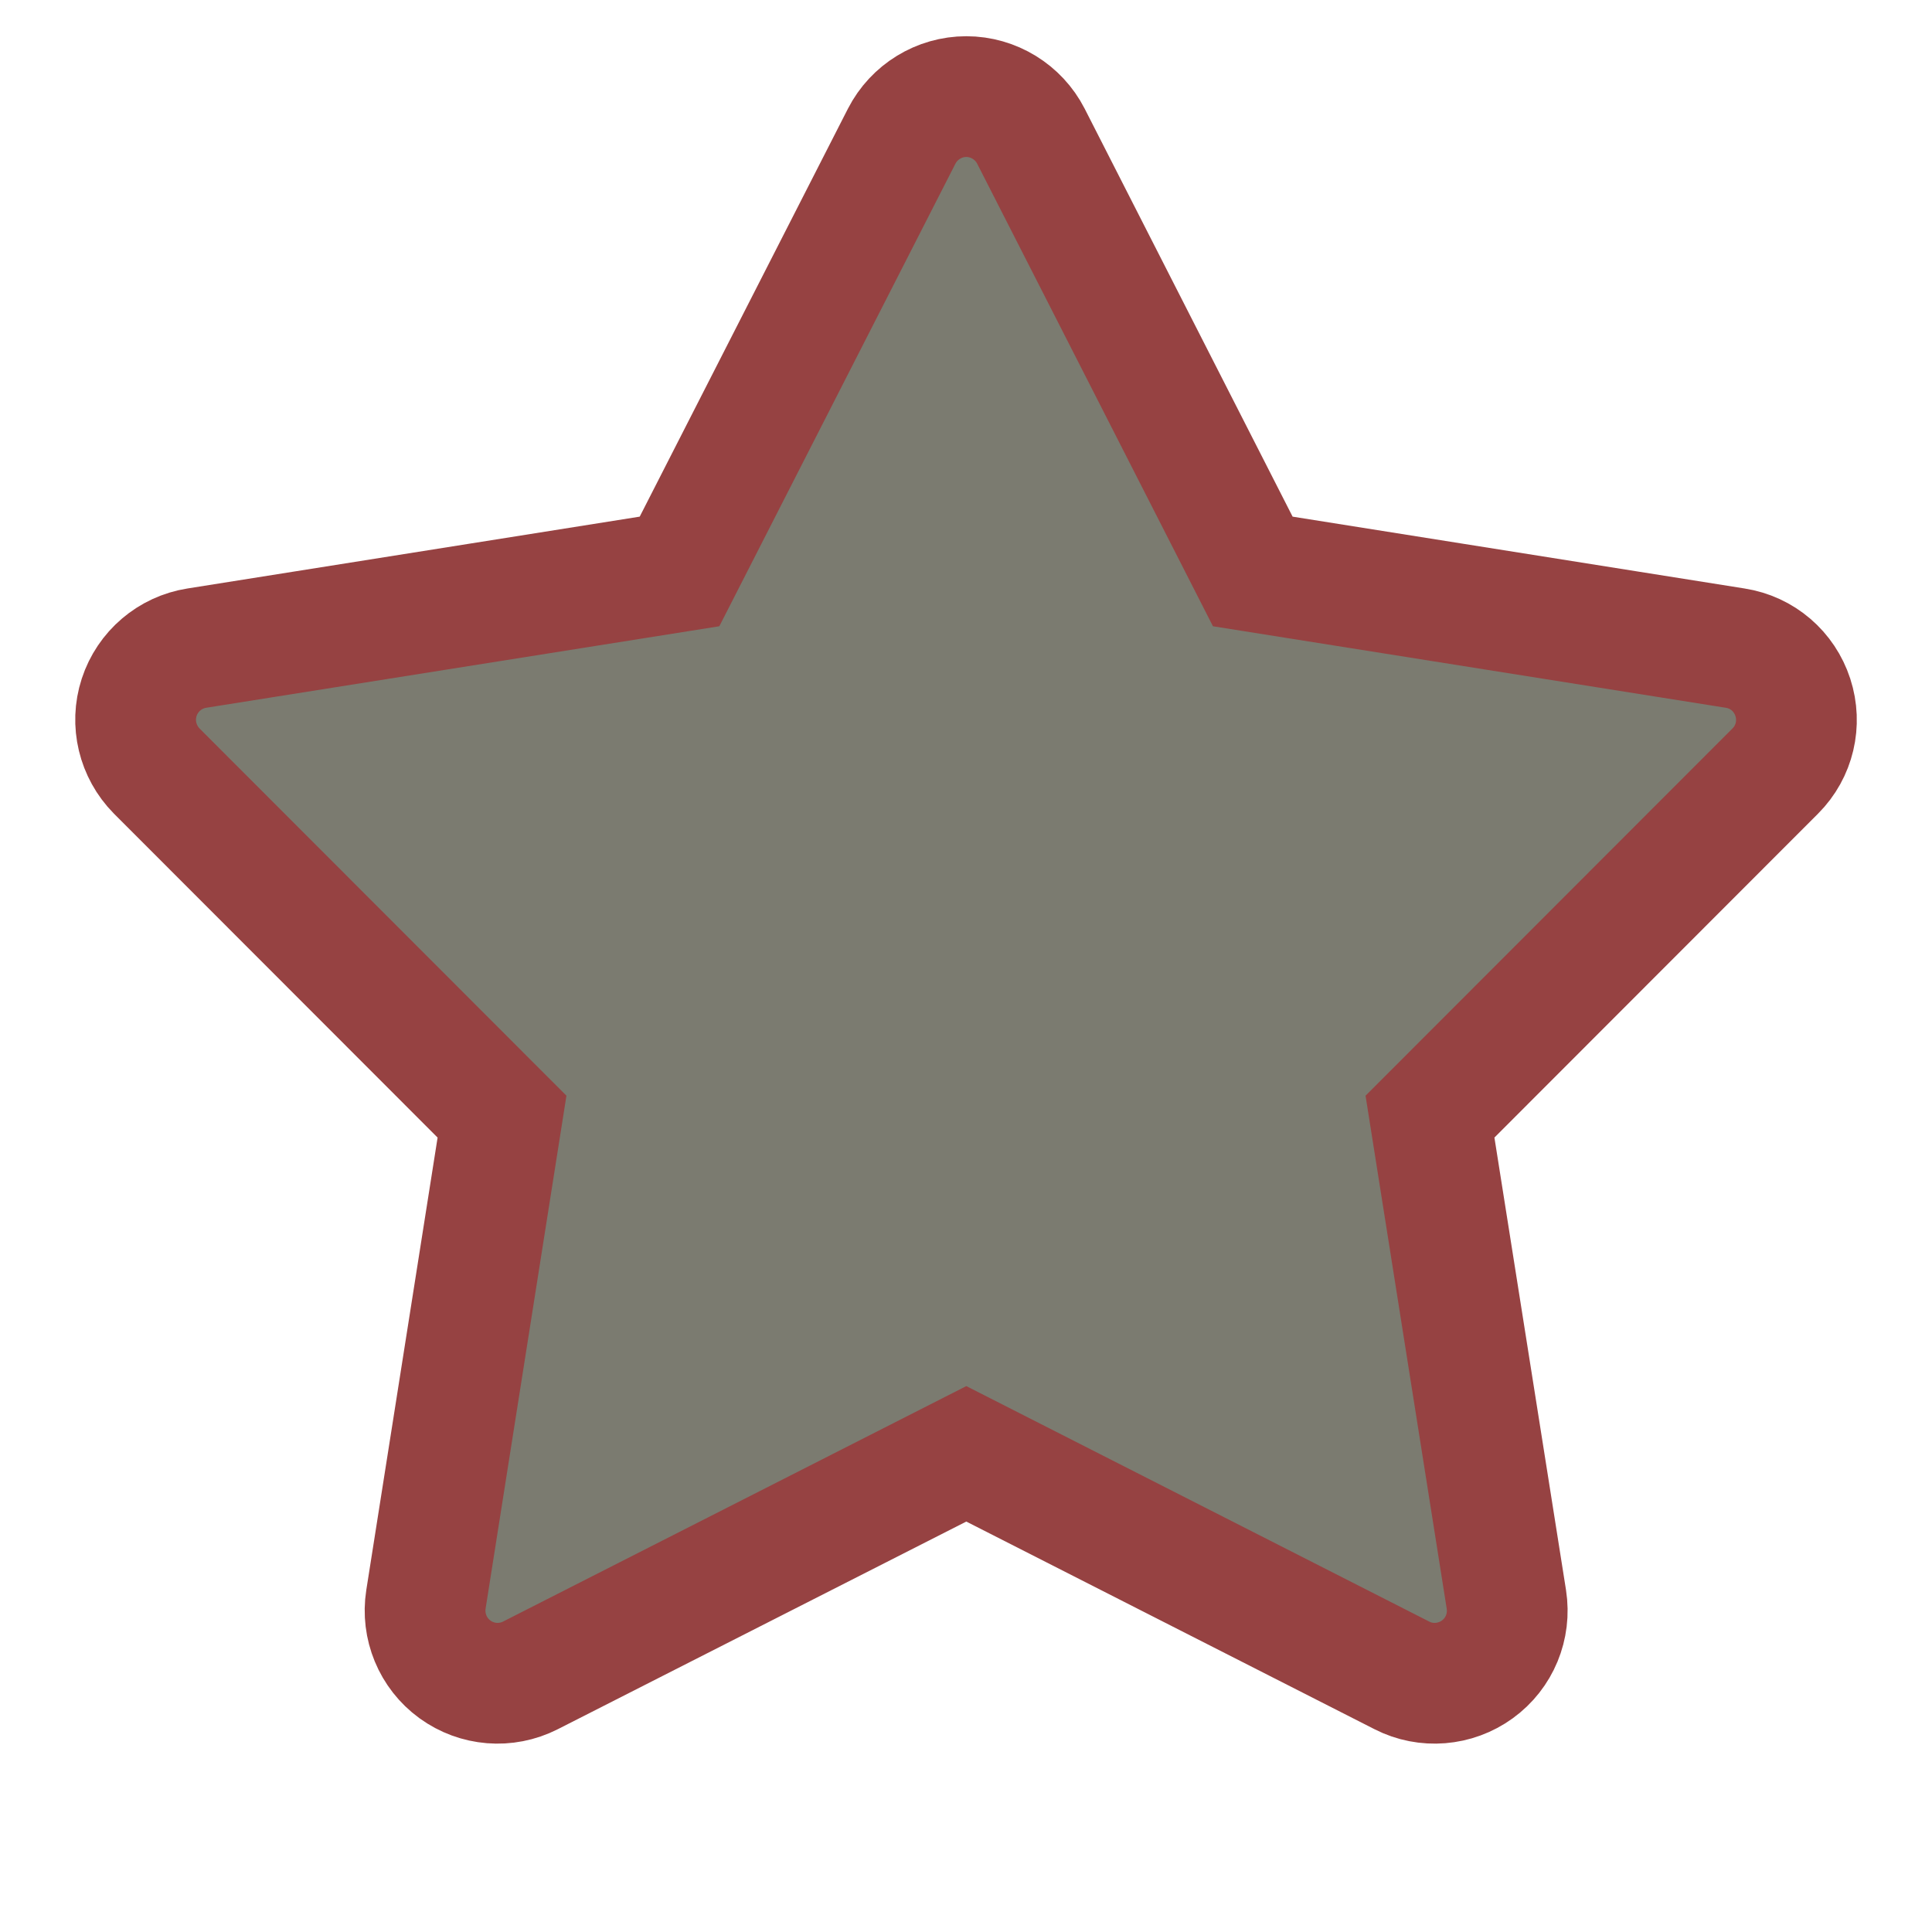
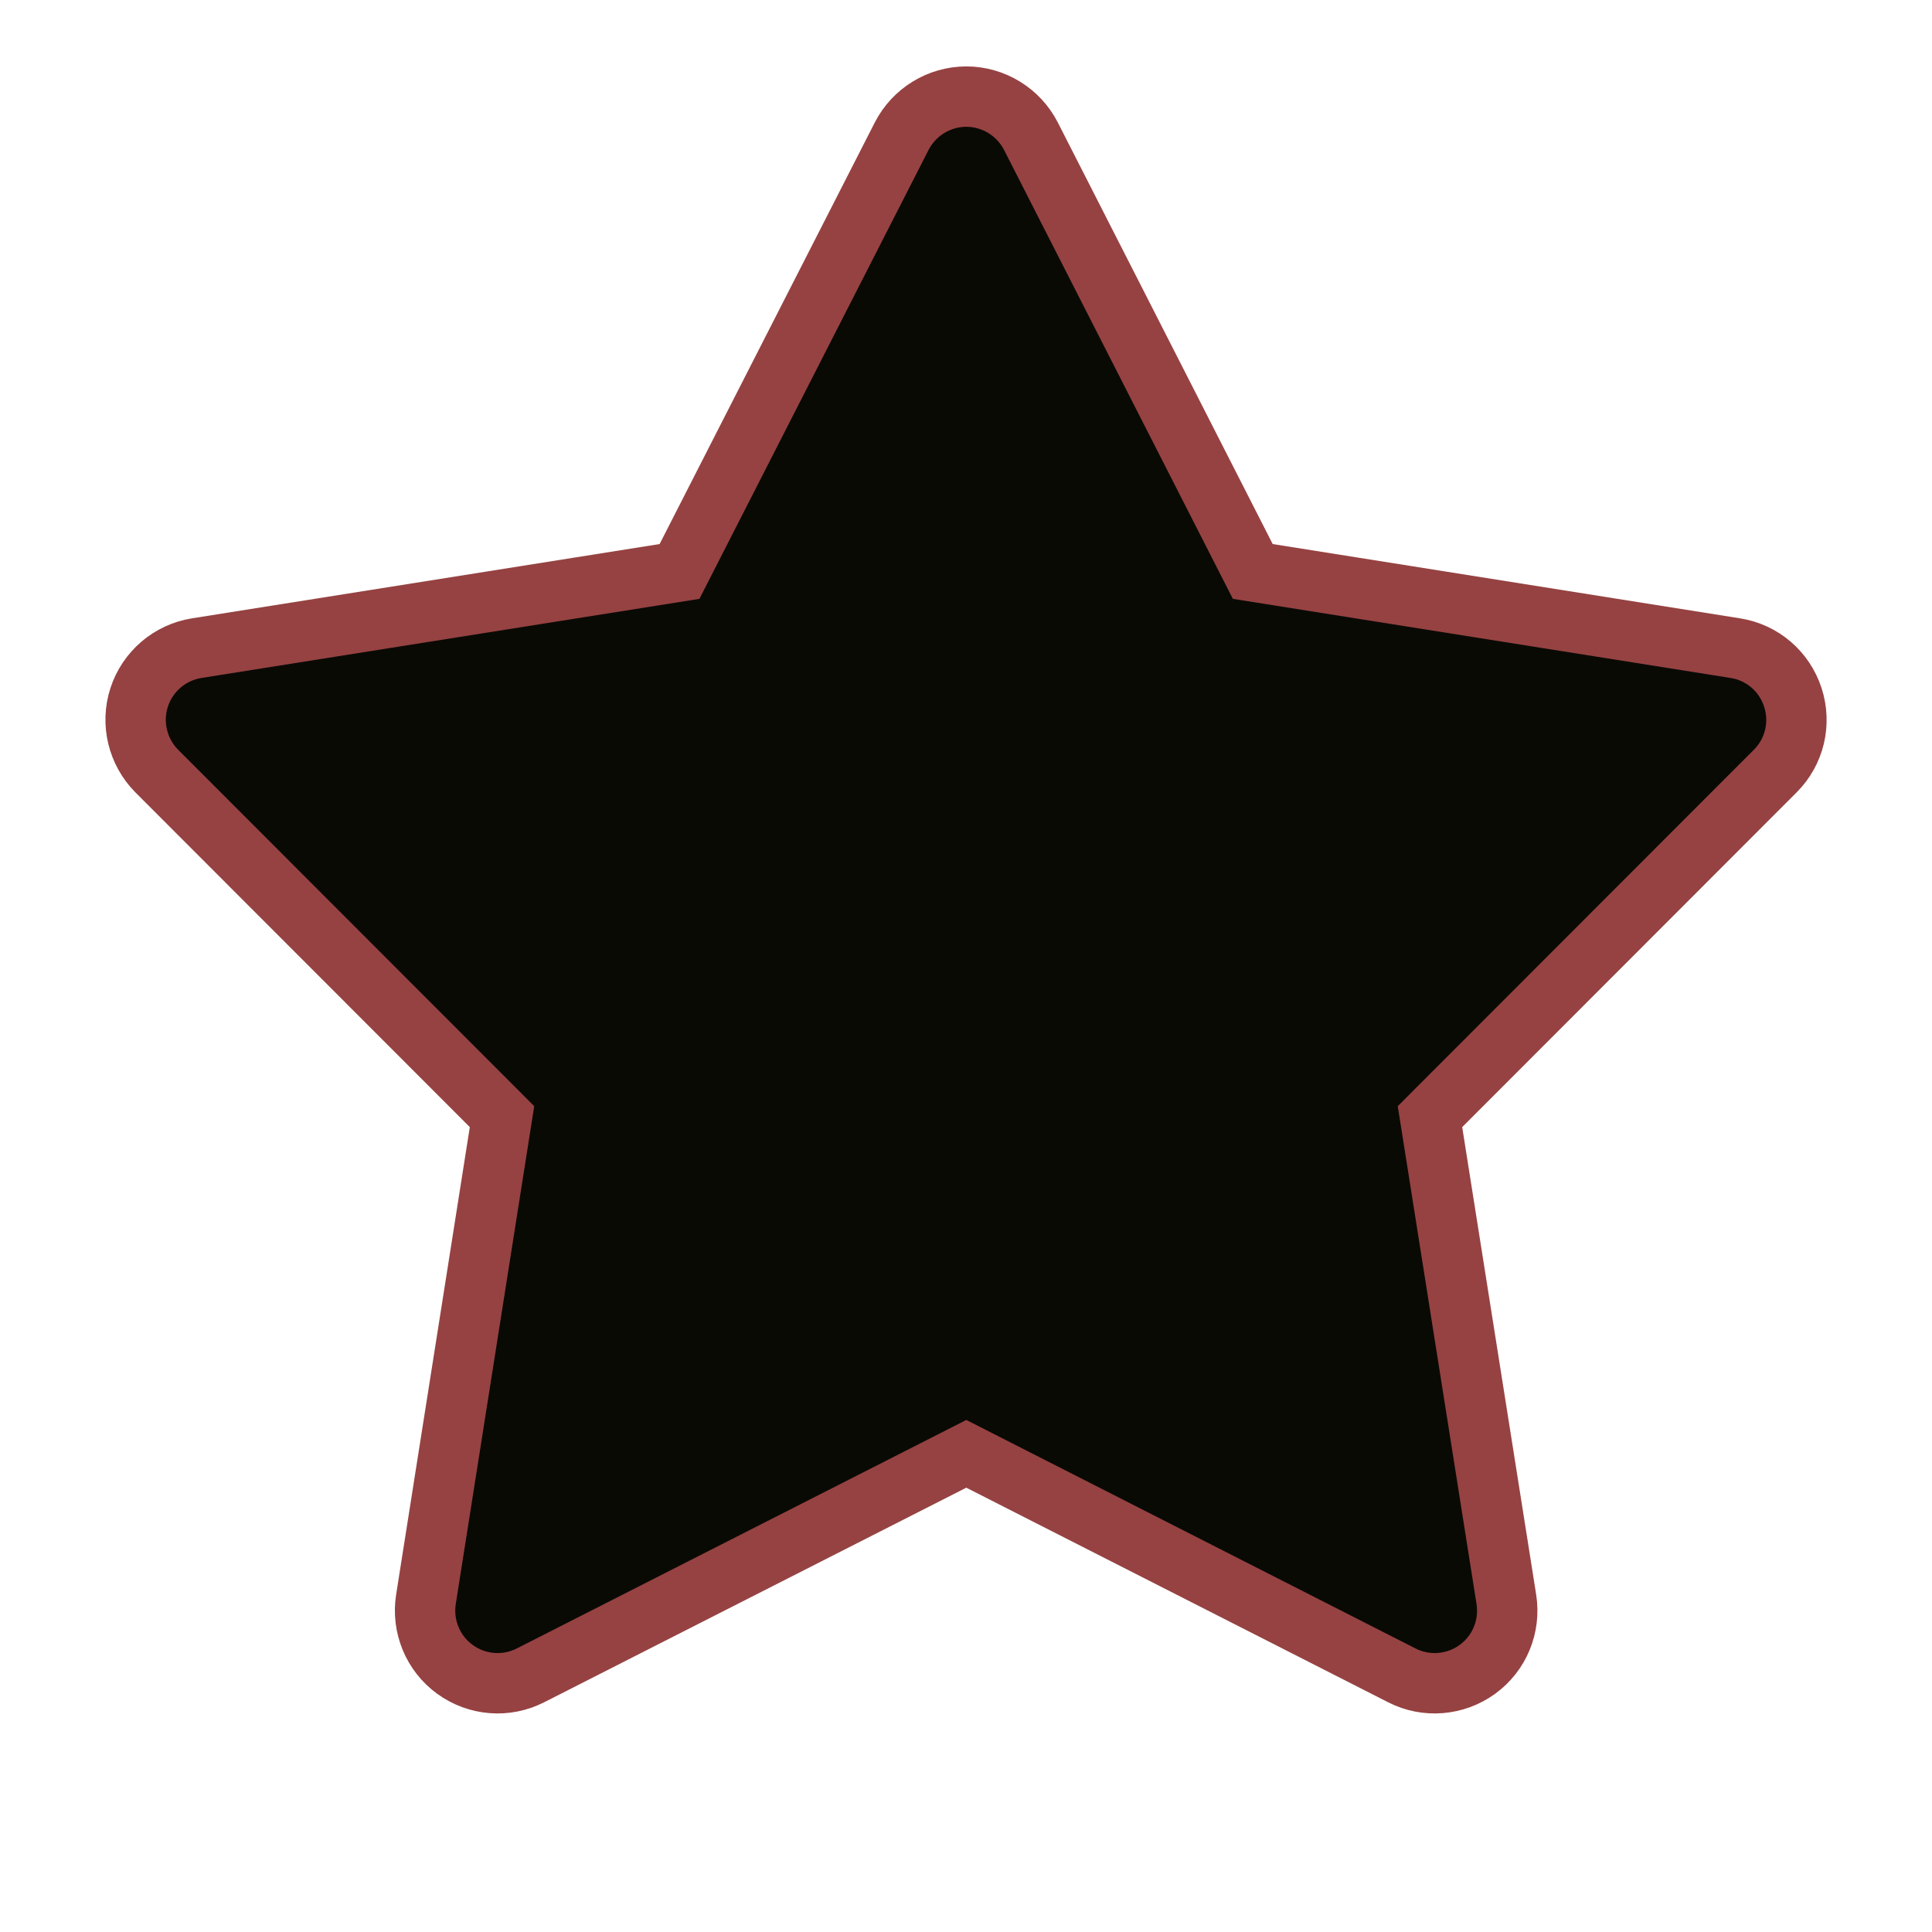
- <svg xmlns="http://www.w3.org/2000/svg" class="fill-red-500" viewBox="0 0 640 640">
-   <path fill="#7b7b70ff" stroke="#964242ff" stroke-width="40" d="M341.5 45.1C337.4 37.1 329.1 32 320.1 32C311.1 32 302.8 37.1 298.7 45.1L225.1 189.3L65.2 214.7C56.3 216.1 48.9 222.4 46.1 231C43.3 239.6 45.6 249 51.9 255.4L166.3 369.9L141.1 529.8C139.7 538.7 143.4 547.7 150.7 553C158 558.3 167.6 559.1 175.7 555L320.1 481.6L464.4 555C472.4 559.1 482.1 558.3 489.4 553C496.7 547.7 500.4 538.8 499 529.8L473.7 369.9L588.1 255.4C594.5 249 596.7 239.6 593.9 231C591.1 222.4 583.8 216.1 574.8 214.7L415 189.3L341.5 45.1z" />
+ <svg xmlns="http://www.w3.org/2000/svg" viewBox="0 0 640 640">
+   <path fill="#0a0a05ff" stroke="#964242ff" stroke-width="20" d="M341.5 45.1C337.4 37.1 329.1 32 320.1 32C311.1 32 302.8 37.1 298.7 45.1L225.1 189.3L65.2 214.7C56.3 216.1 48.9 222.4 46.1 231C43.3 239.6 45.6 249 51.9 255.4L166.3 369.9L141.1 529.8C139.7 538.7 143.4 547.7 150.7 553C158 558.3 167.6 559.1 175.7 555L320.1 481.6L464.4 555C472.4 559.1 482.1 558.3 489.4 553C496.7 547.7 500.4 538.8 499 529.8L473.7 369.9L588.1 255.4C594.5 249 596.7 239.6 593.9 231C591.1 222.4 583.8 216.1 574.8 214.7L415 189.3L341.5 45.1z" />
</svg>
